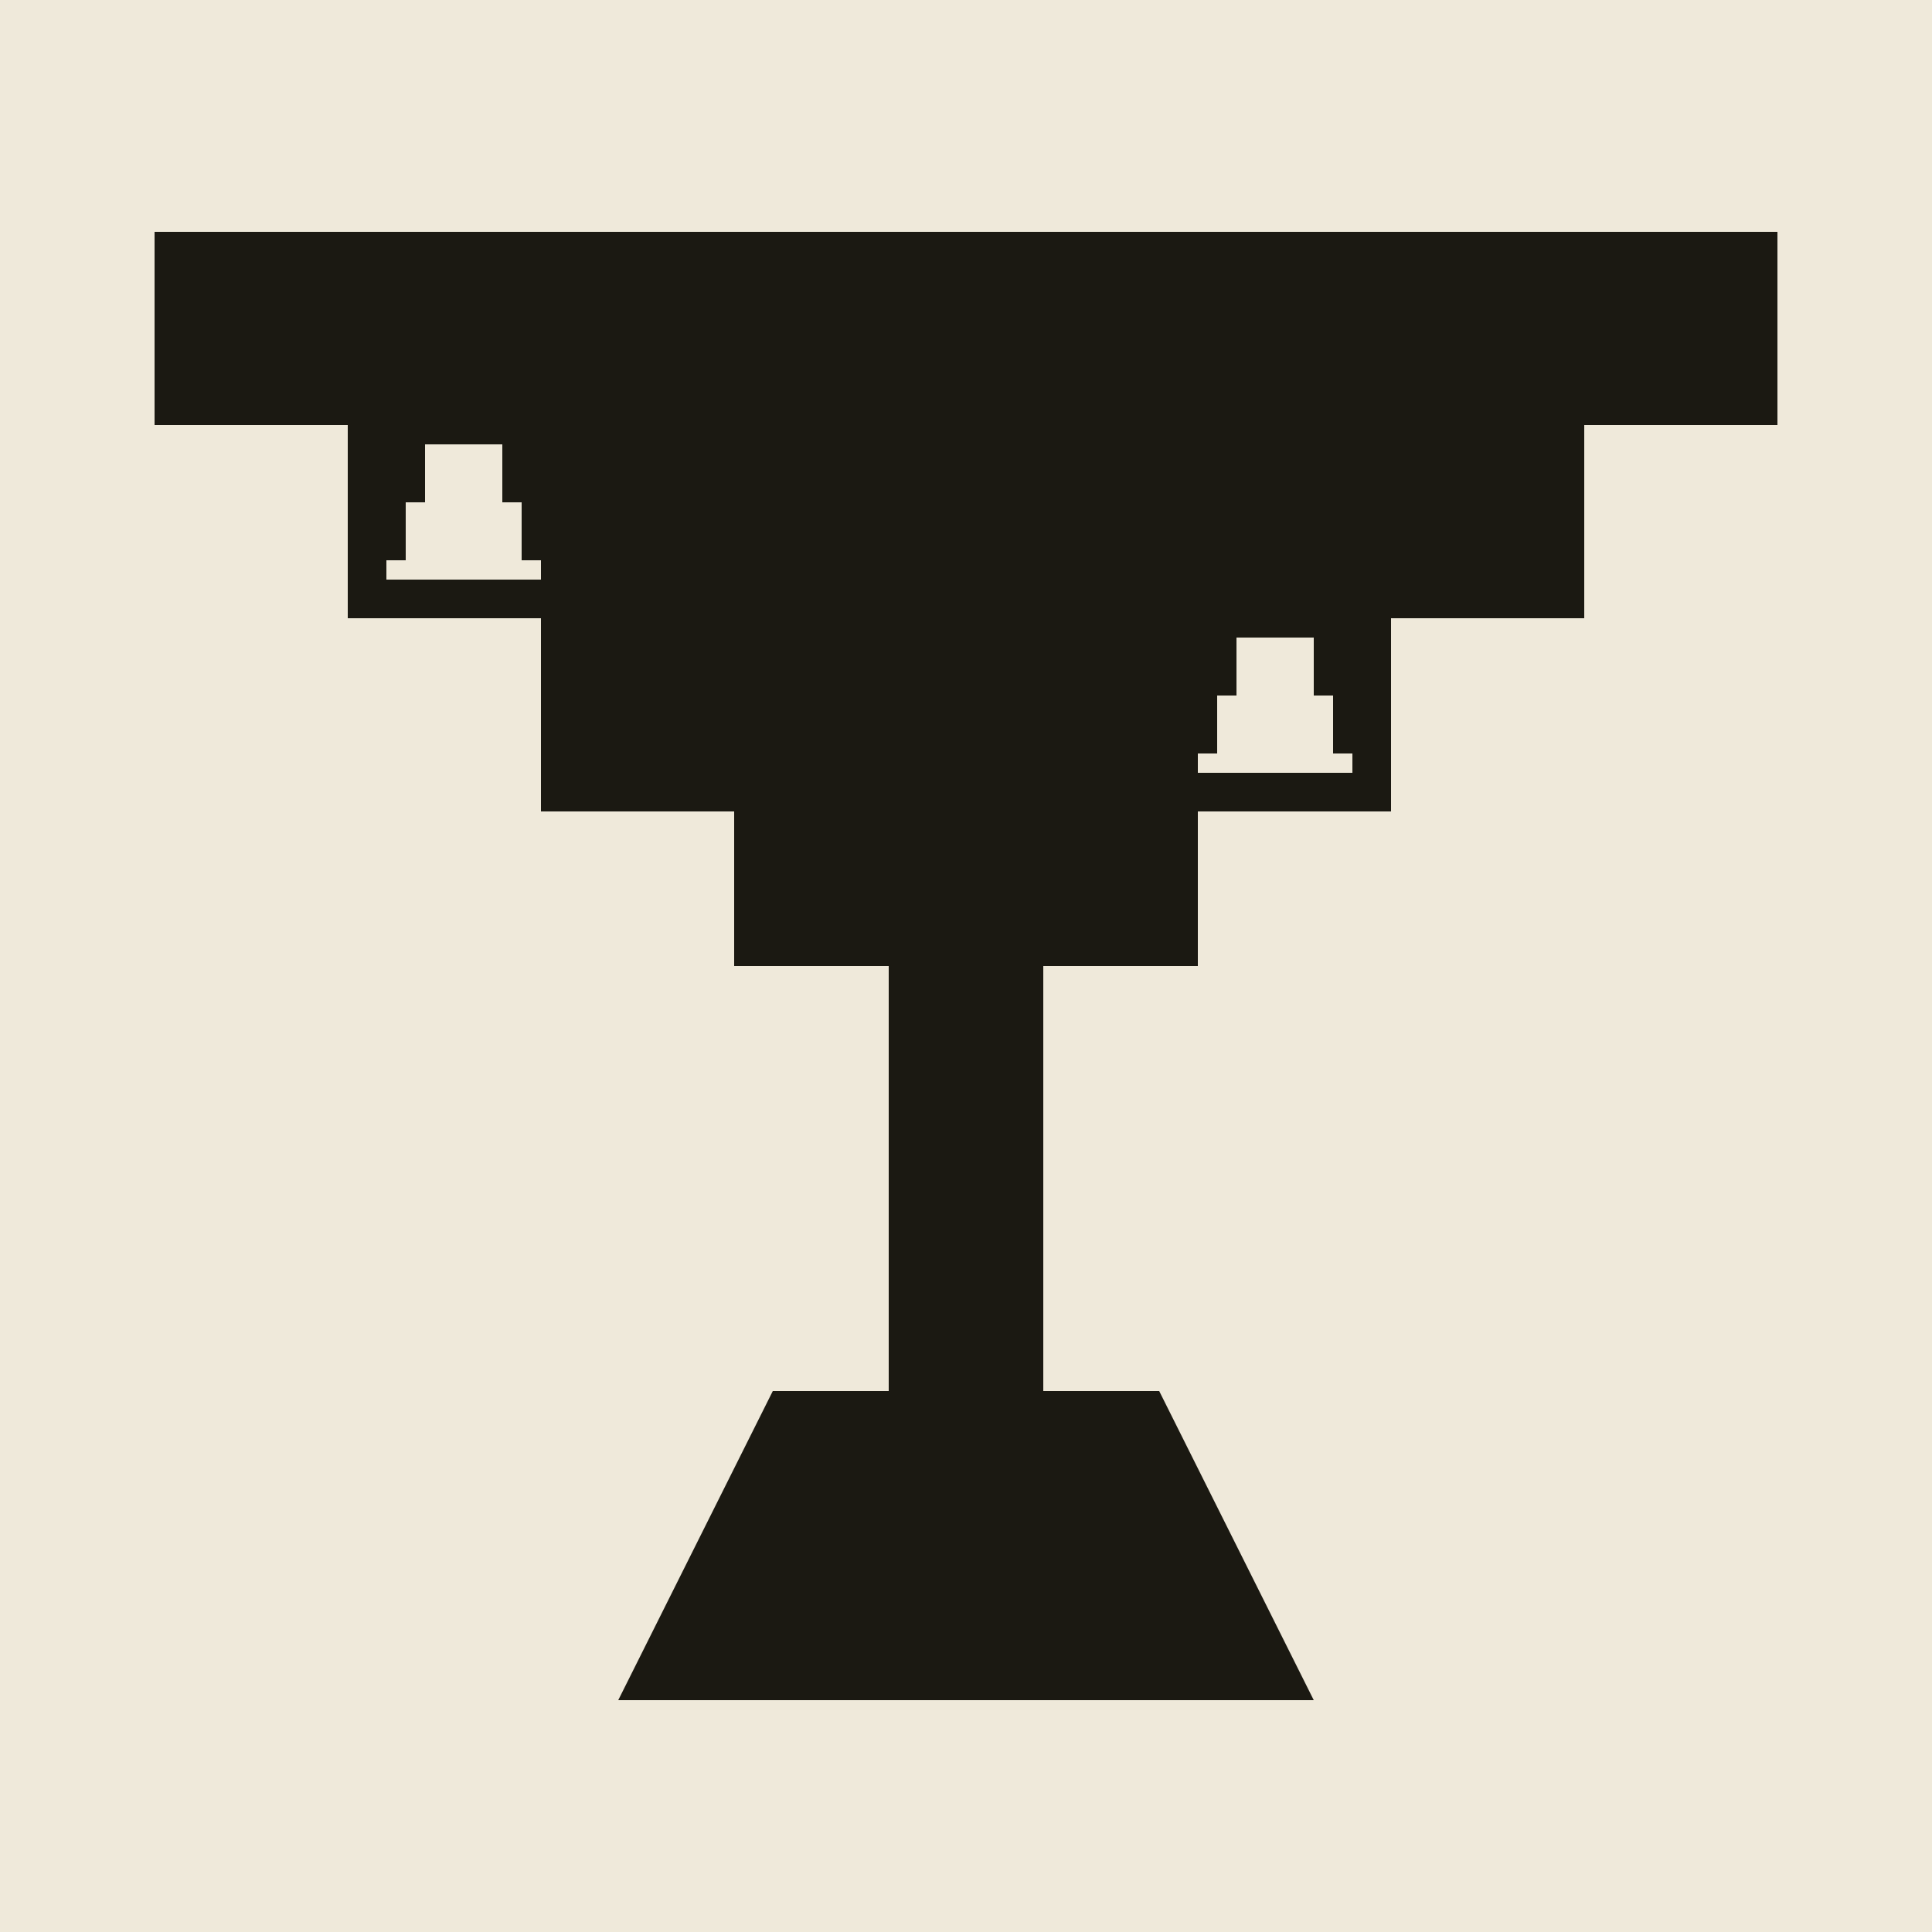
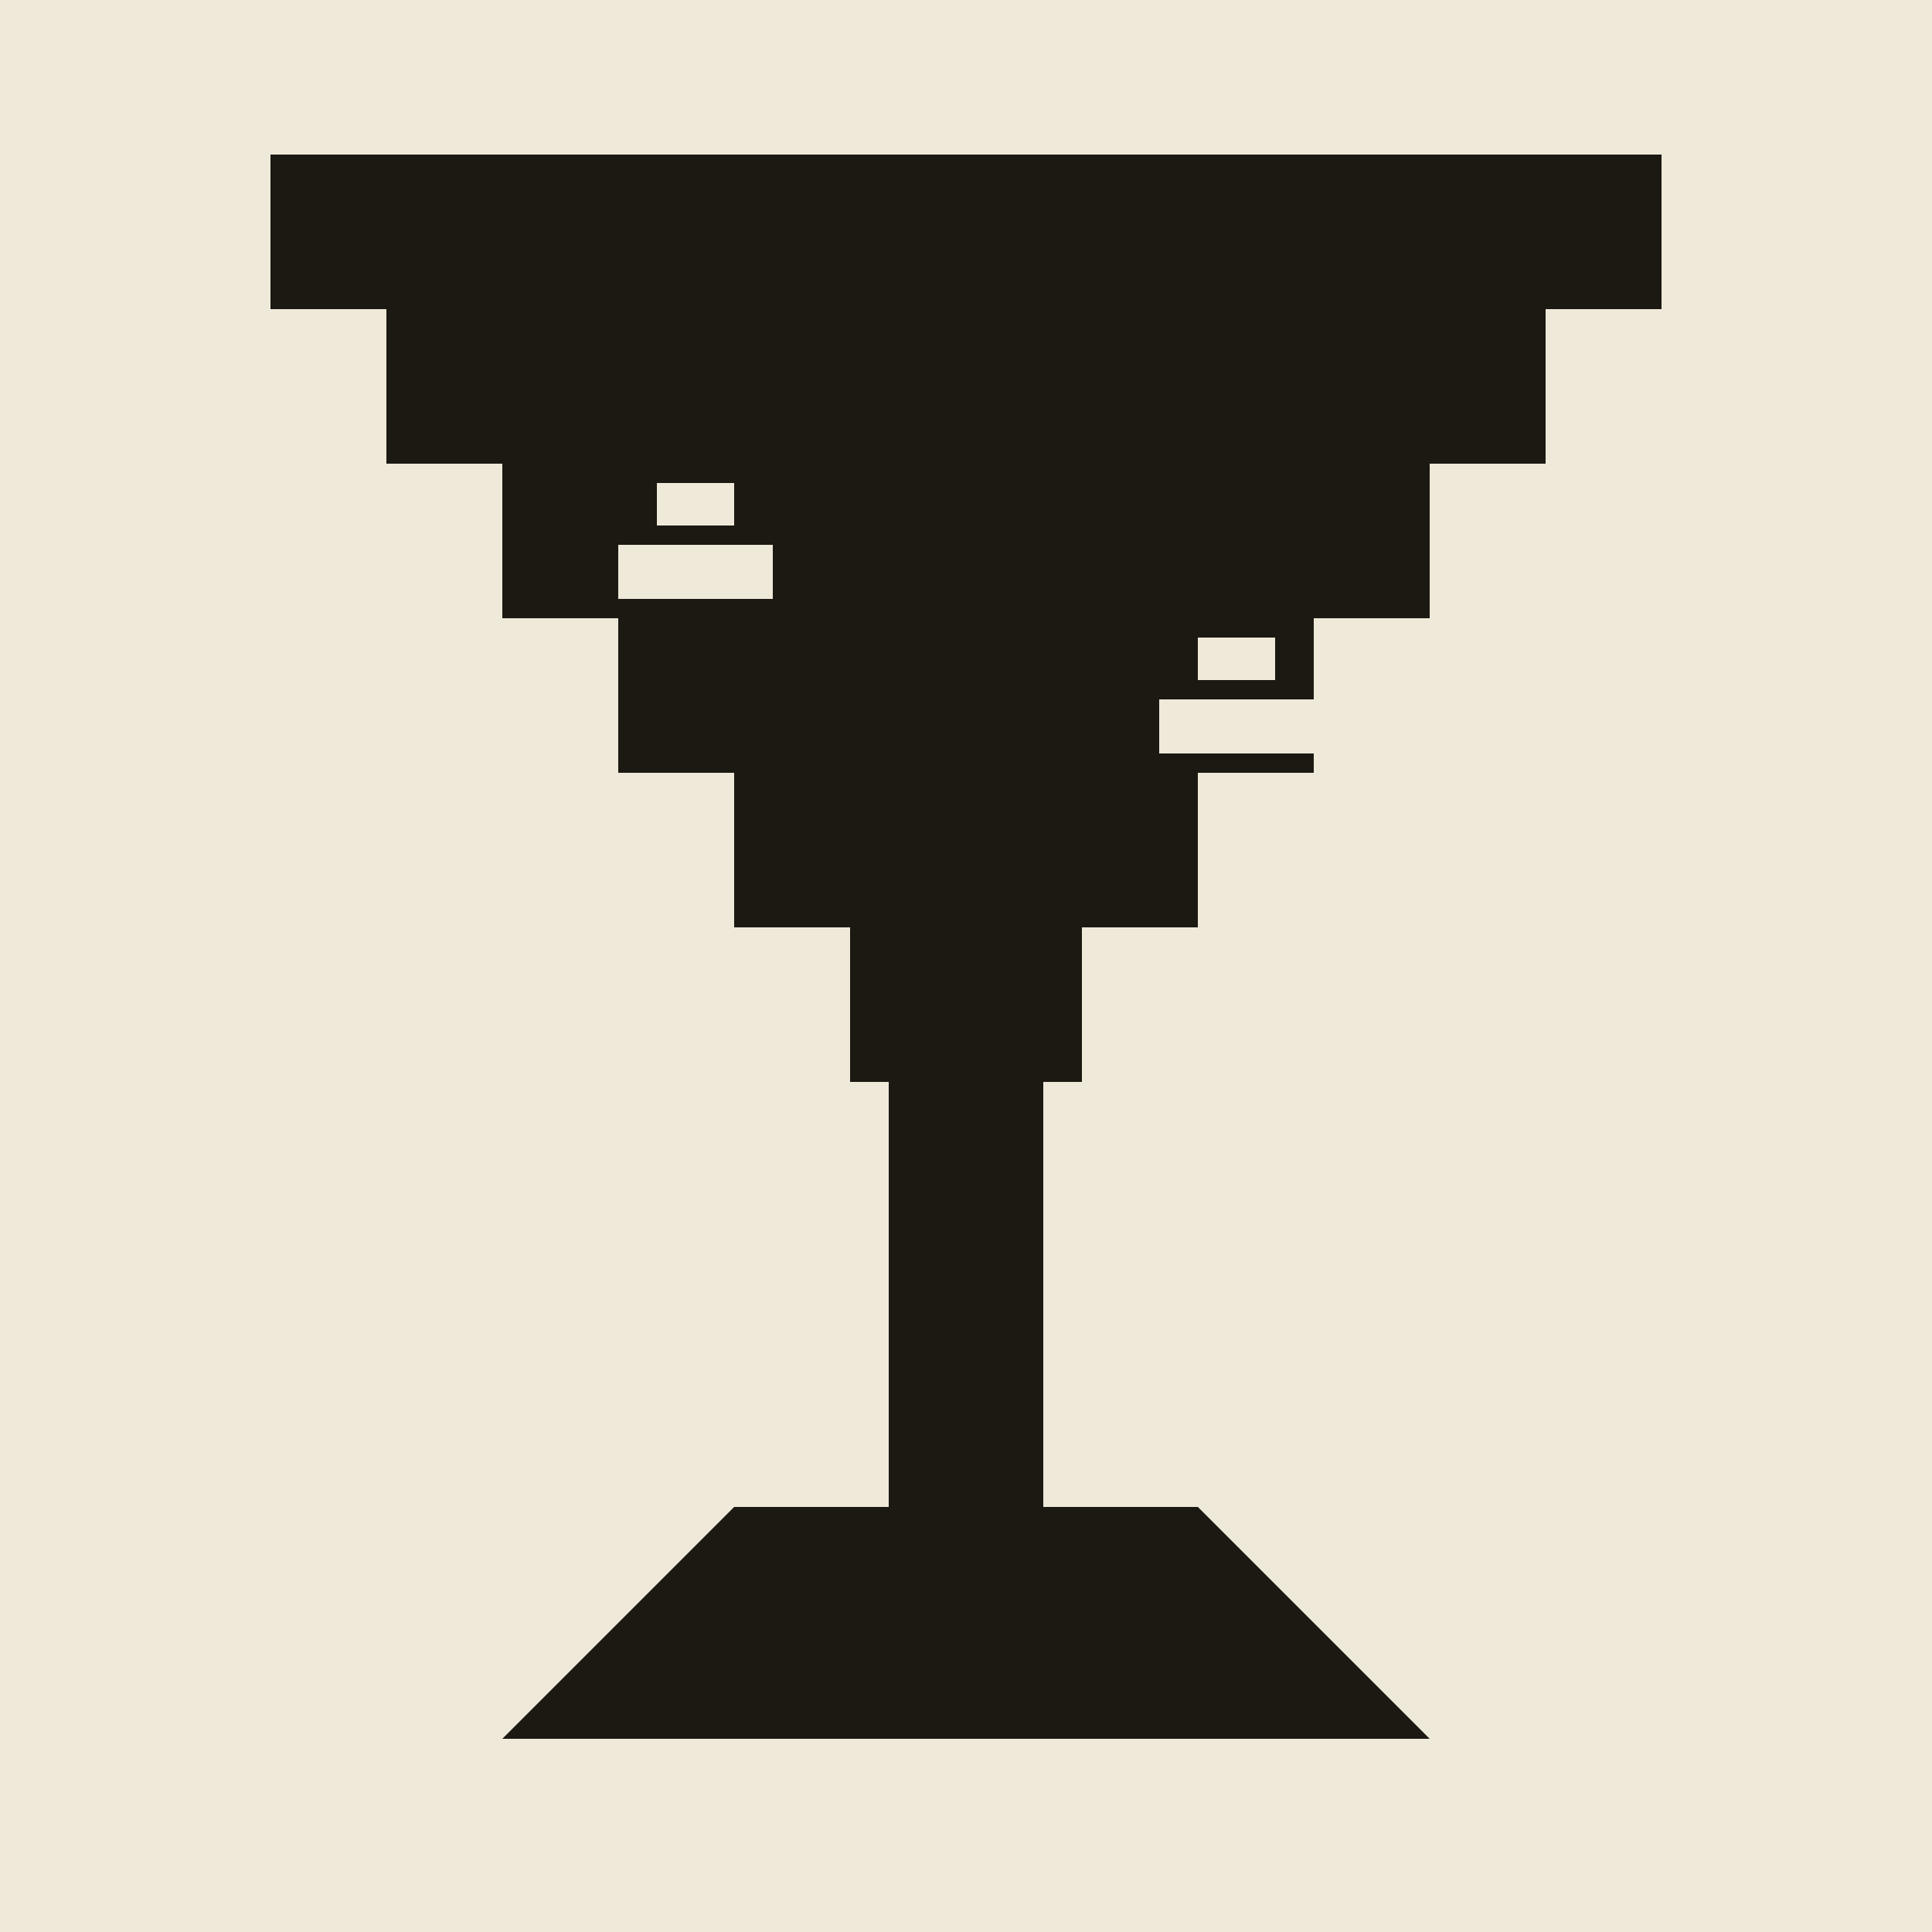
<svg xmlns="http://www.w3.org/2000/svg" viewBox="0 0 100 100" fill="#1b1912">
  <rect width="100" height="100" fill="#efe9da" />
-   <path fill-rule="evenodd" d="M8,12 L8,22 L18,22 L18,32 L28,32 L28,42 L38,42 L38,50 L62,50 L62,42 L72,42 L72,32 L82,32 L82,22 L92,22 L92,12 Z        M22,23 L26,23 L26,26 L22,26 Z        M21,26 L27,26 L27,29 L21,29 Z        M20,29 L28,29 L28,30 L20,30 Z        M64,33 L68,33 L68,36 L64,36 Z        M63,36 L69,36 L69,39 L63,39 Z        M62,39 L70,39 L70,40 L62,40 Z" />
-   <path d="M46,50 L54,50 L54,72 L46,72 Z" />
-   <path d="M32,88 L68,88 L60,72 L40,72 Z" />
+   <path fill-rule="evenodd" d="M14,8 L14,16 L20,16 L20,24 L26,24 L26,32 L32,32 L32,40 L38,40 L38,48 L44,48 L44,56 L56,56 L56,48 L62,48 L62,40 L68,40 L68,32 L74,32 L74,24 L80,24 L80,16 L86,16 L86,8 Z        M34,25 L38,25 L38,27.2 L34,27.2 Z        M32,28.2 L40,28.2 L40,31 L32,31 Z        M62,33 L66,33 L66,35.2 L62,35.2 Z        M60,36.2 L68,36.2 L68,39 L60,39 Z" />
+   <path d="M46,56 L54,56 L54,78 L46,78 Z" />
+   <path d="M26,90 L74,90 L62,78 L38,78 Z" />
</svg>
